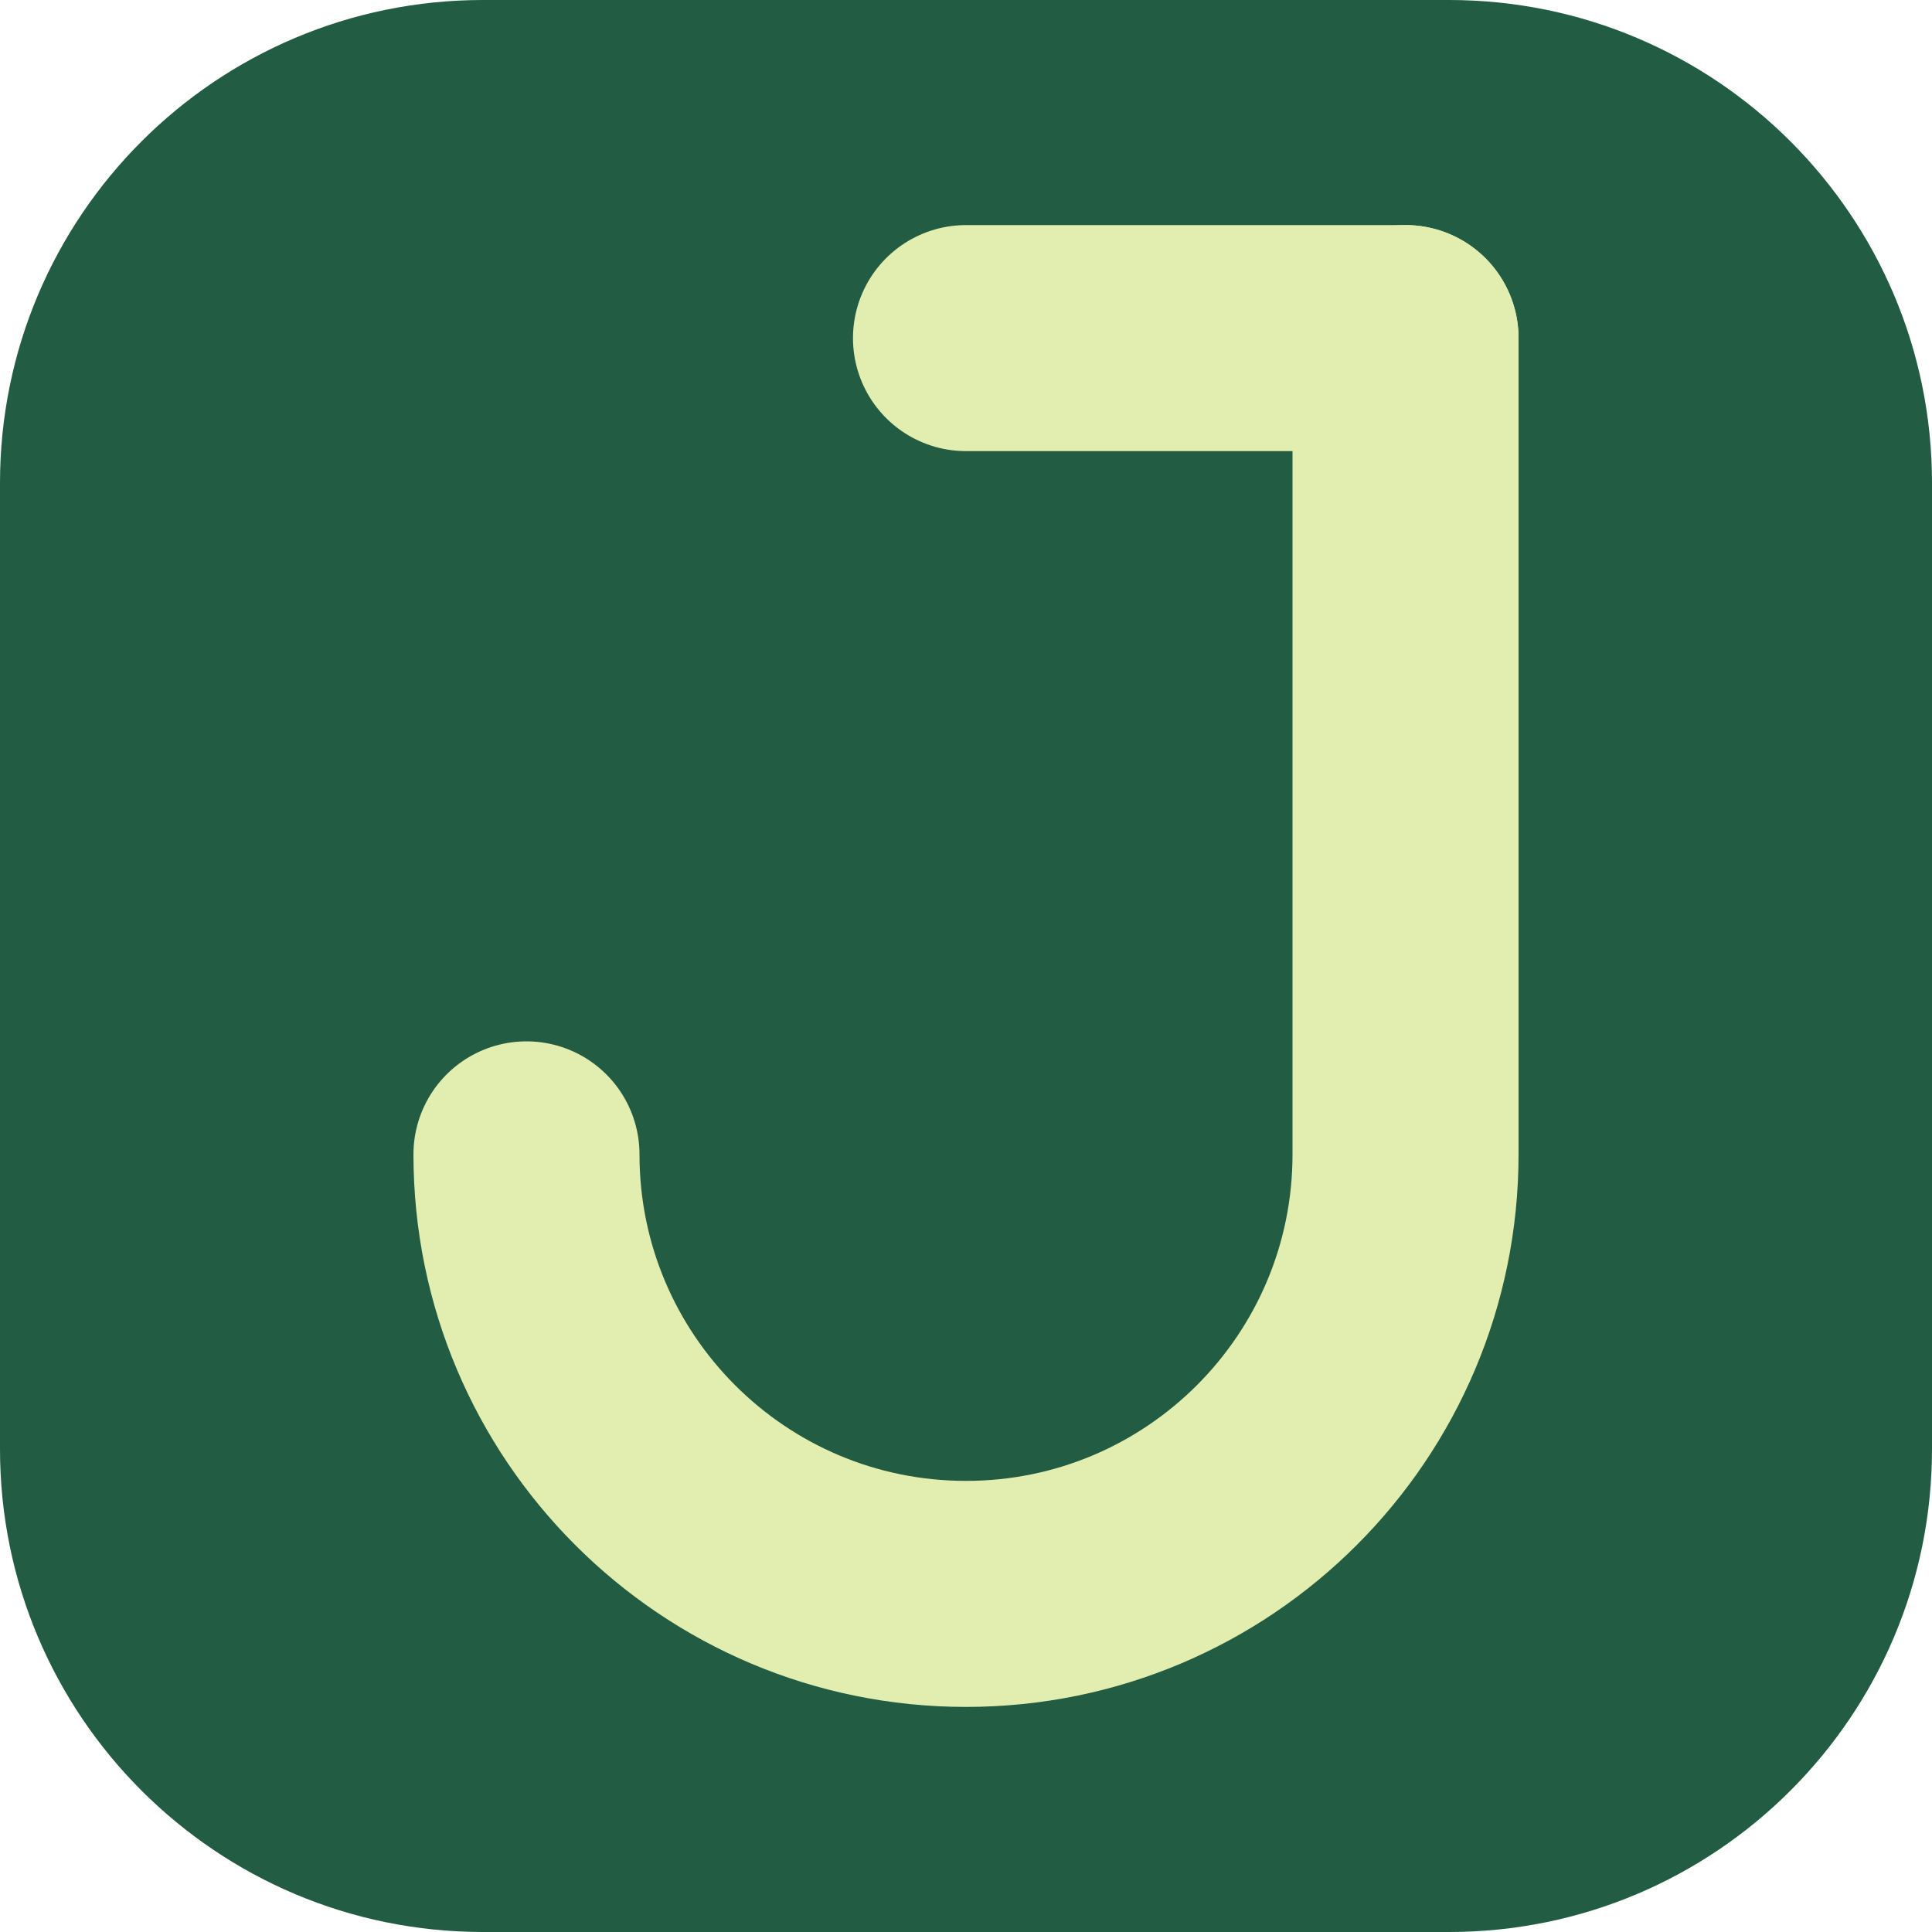
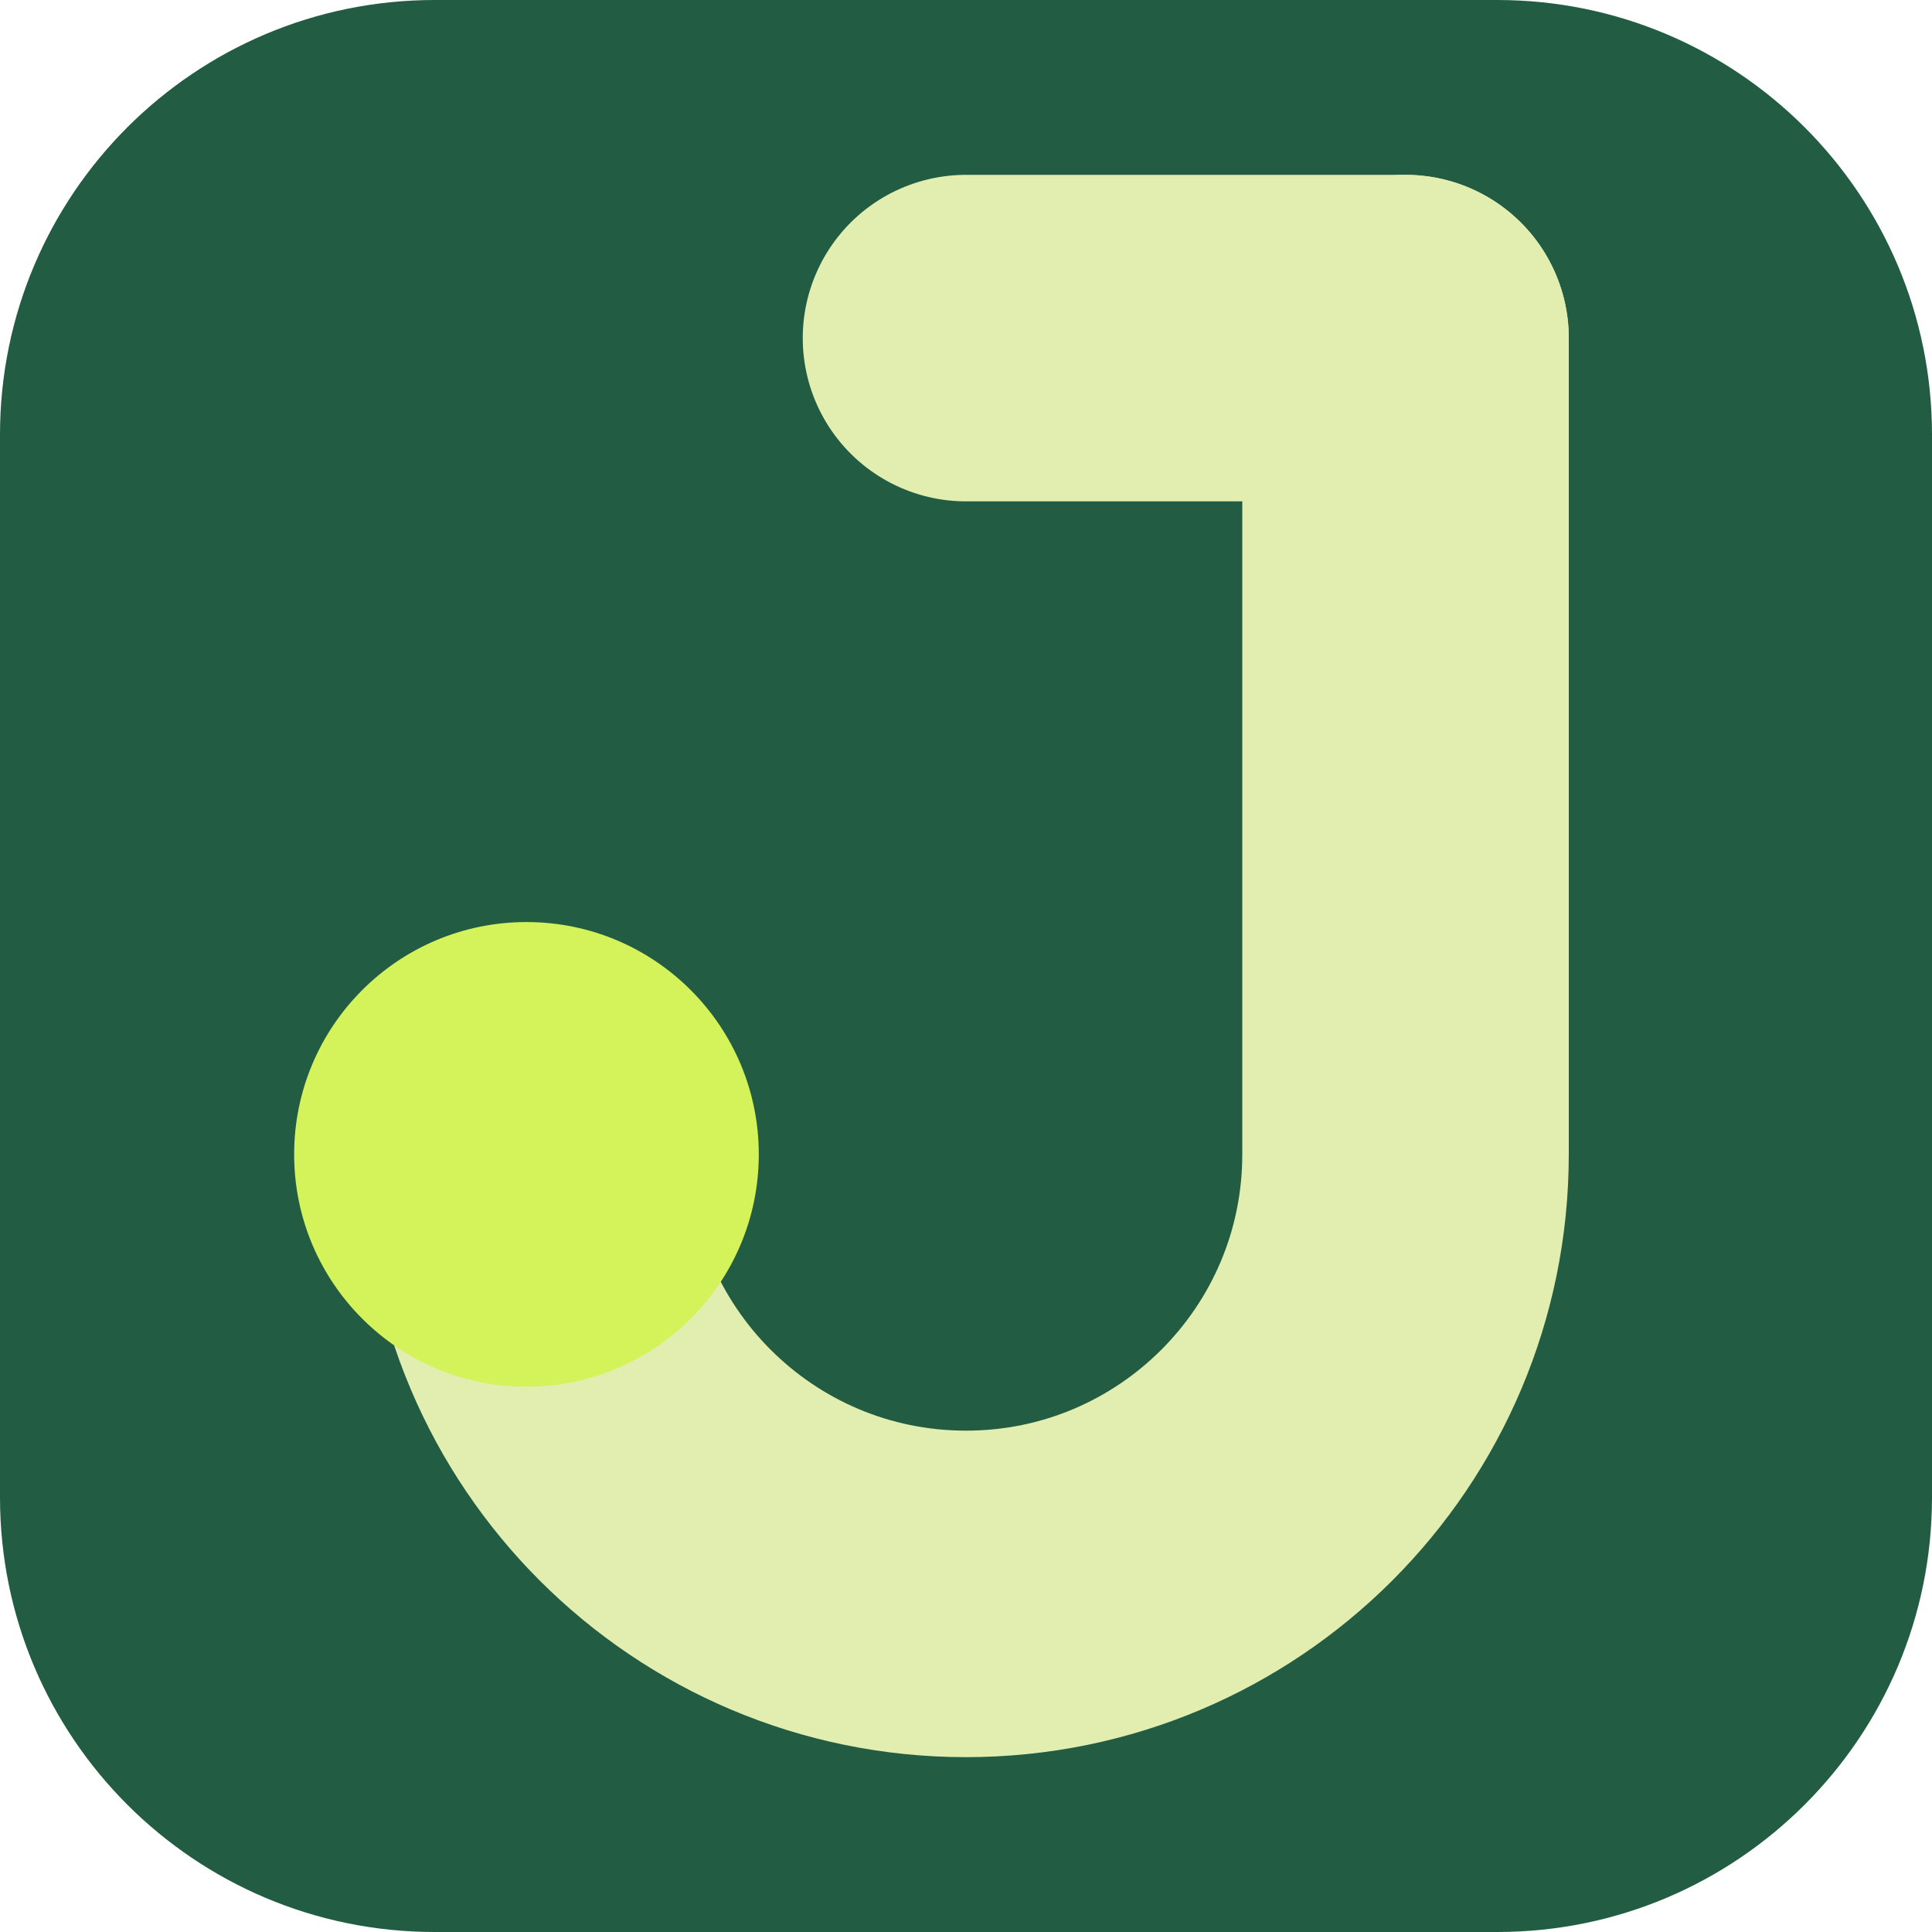
<svg xmlns="http://www.w3.org/2000/svg" viewBox="0 0 40 40">
-   <rect width="40" height="40" rx="10" fill="#215C43" />
-   <g transform="translate(20 20) scale(1.3) translate(-17 -19)" fill="none" stroke="#E2EEAF" stroke-width="3.6" stroke-linecap="round" stroke-linejoin="round">
+   <rect width="40" height="40" rx="9" fill="#215C43" />
+   <g transform="translate(20 20) scale(1.3) translate(-17 -19)" fill="none" stroke="#E2EEAF" stroke-width="5.2" stroke-linecap="round" stroke-linejoin="round">
    <path d="M24 9v13a7 7 0 0 1-14 0" />
    <path d="M17 9h7" />
+     <circle cx="10" cy="22" r="3.7" fill="#D4F25A" stroke="none" />
  </g>
</svg>
